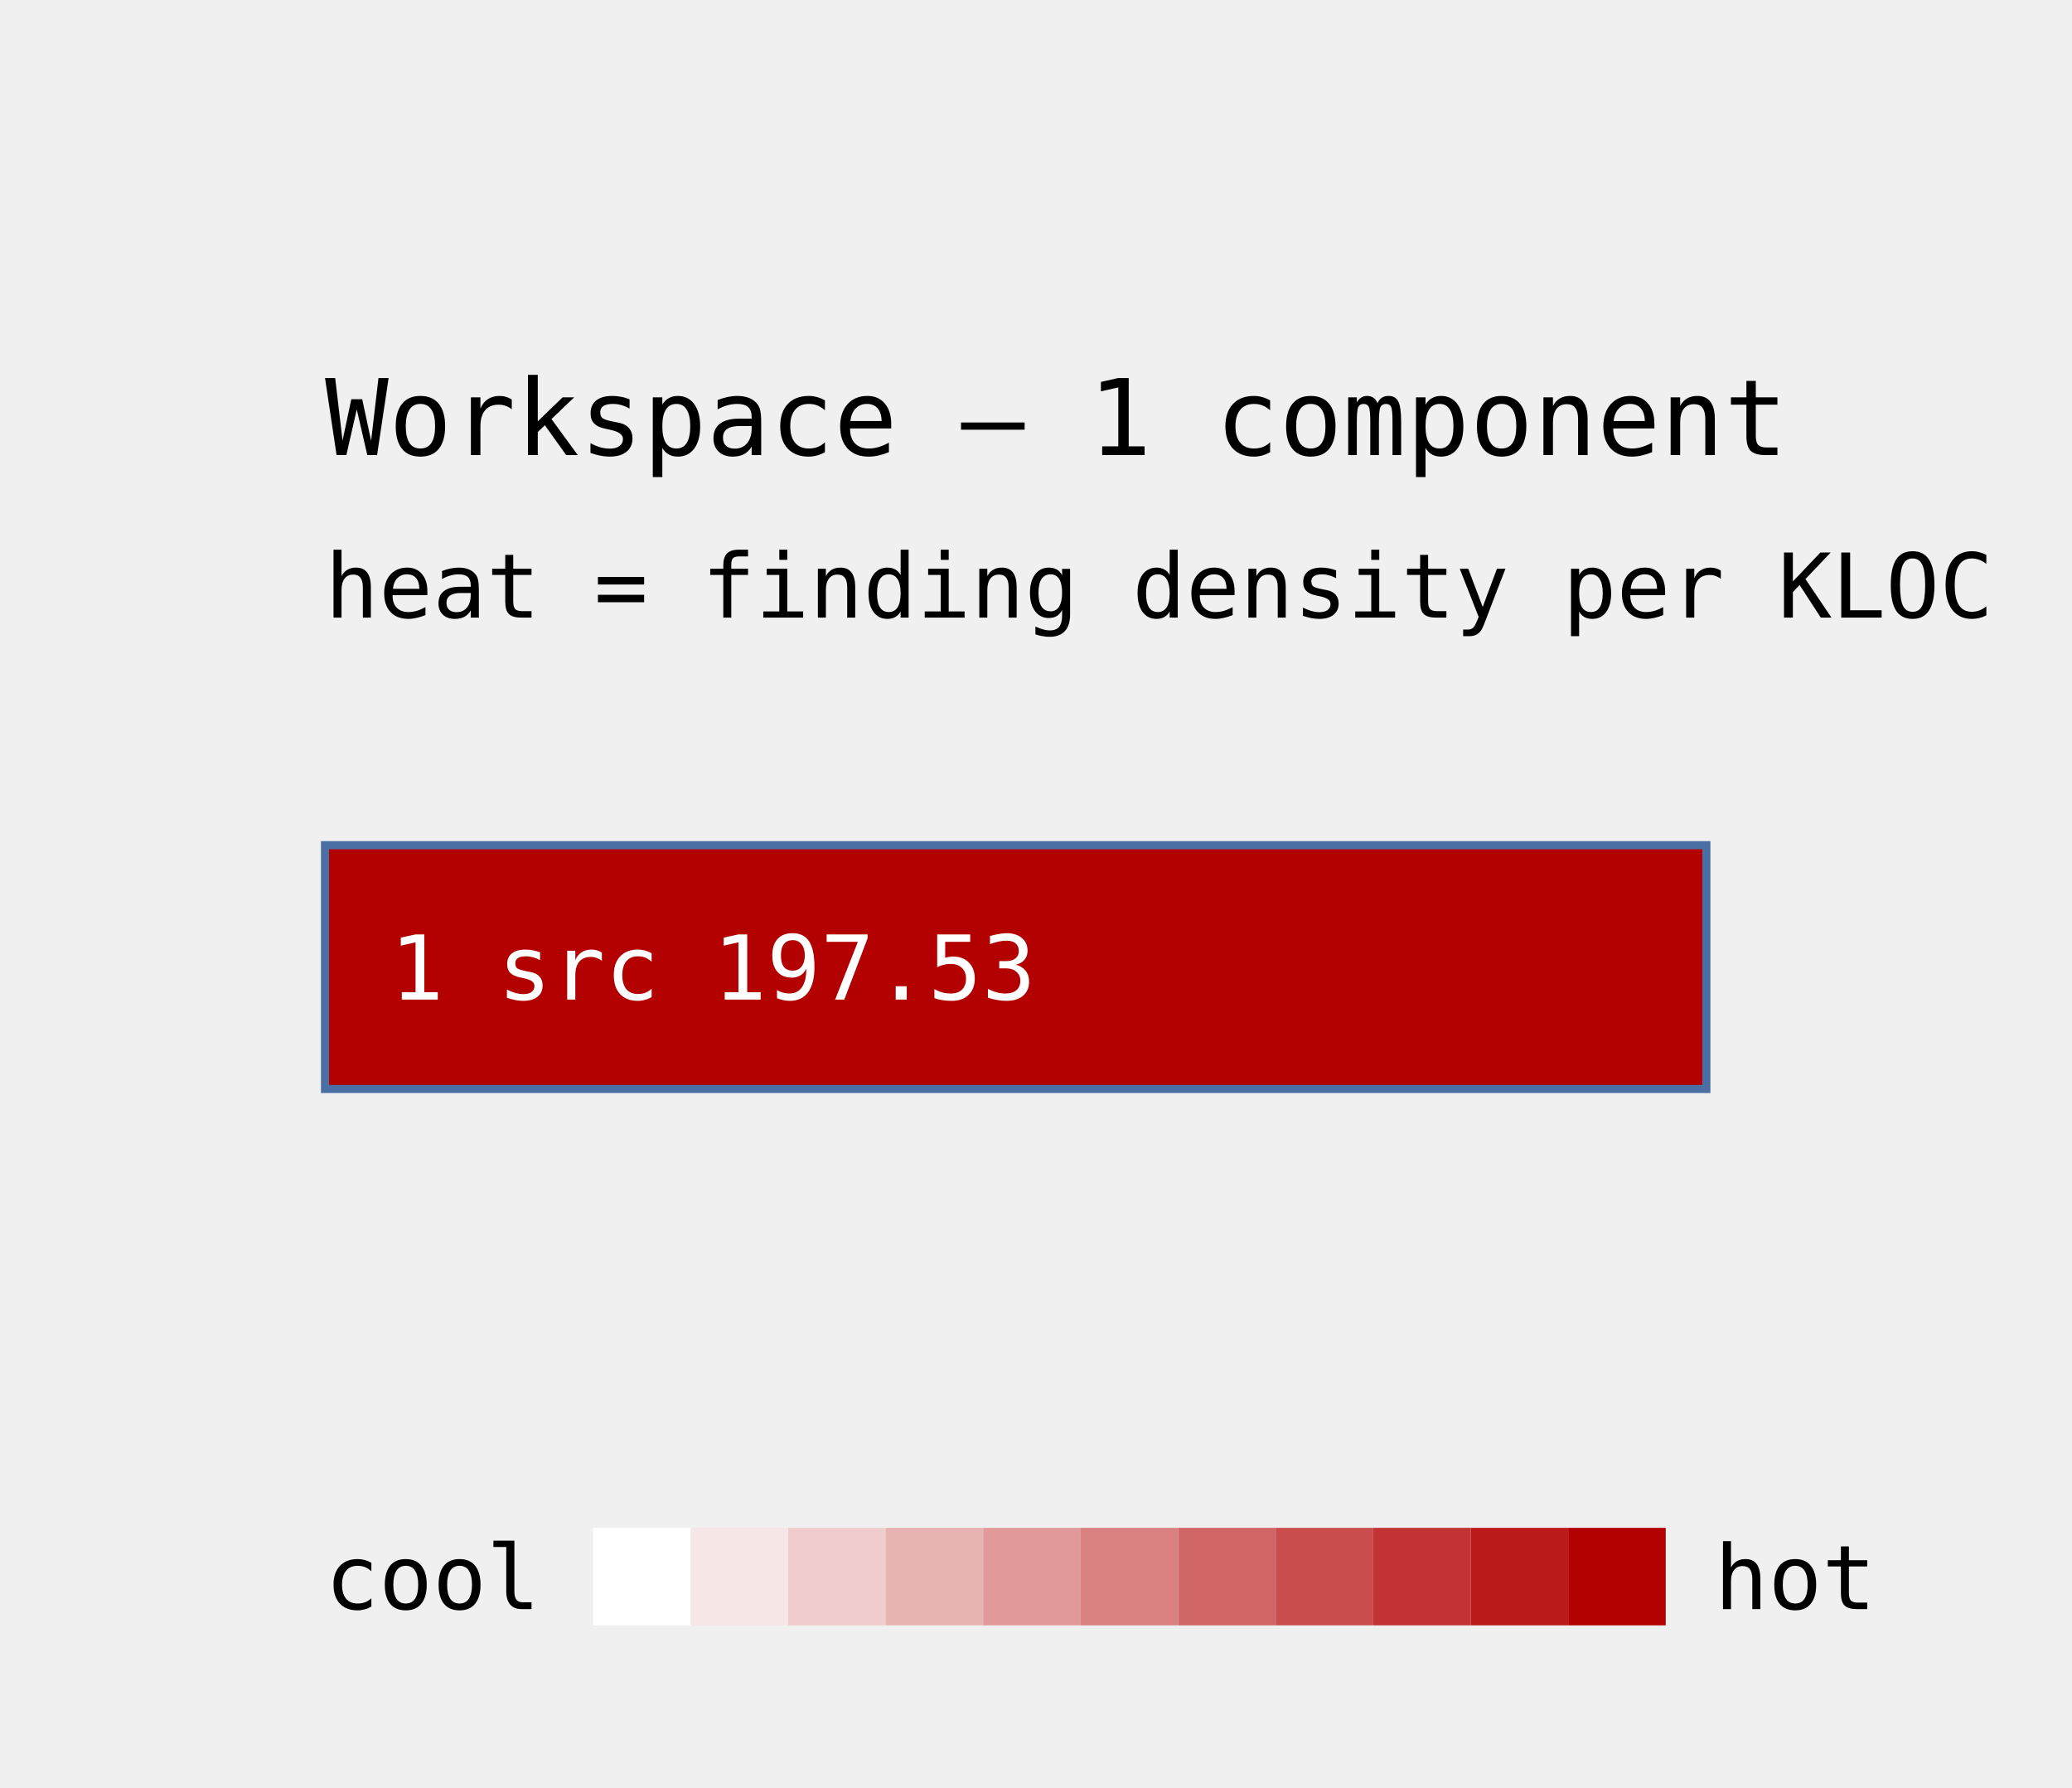
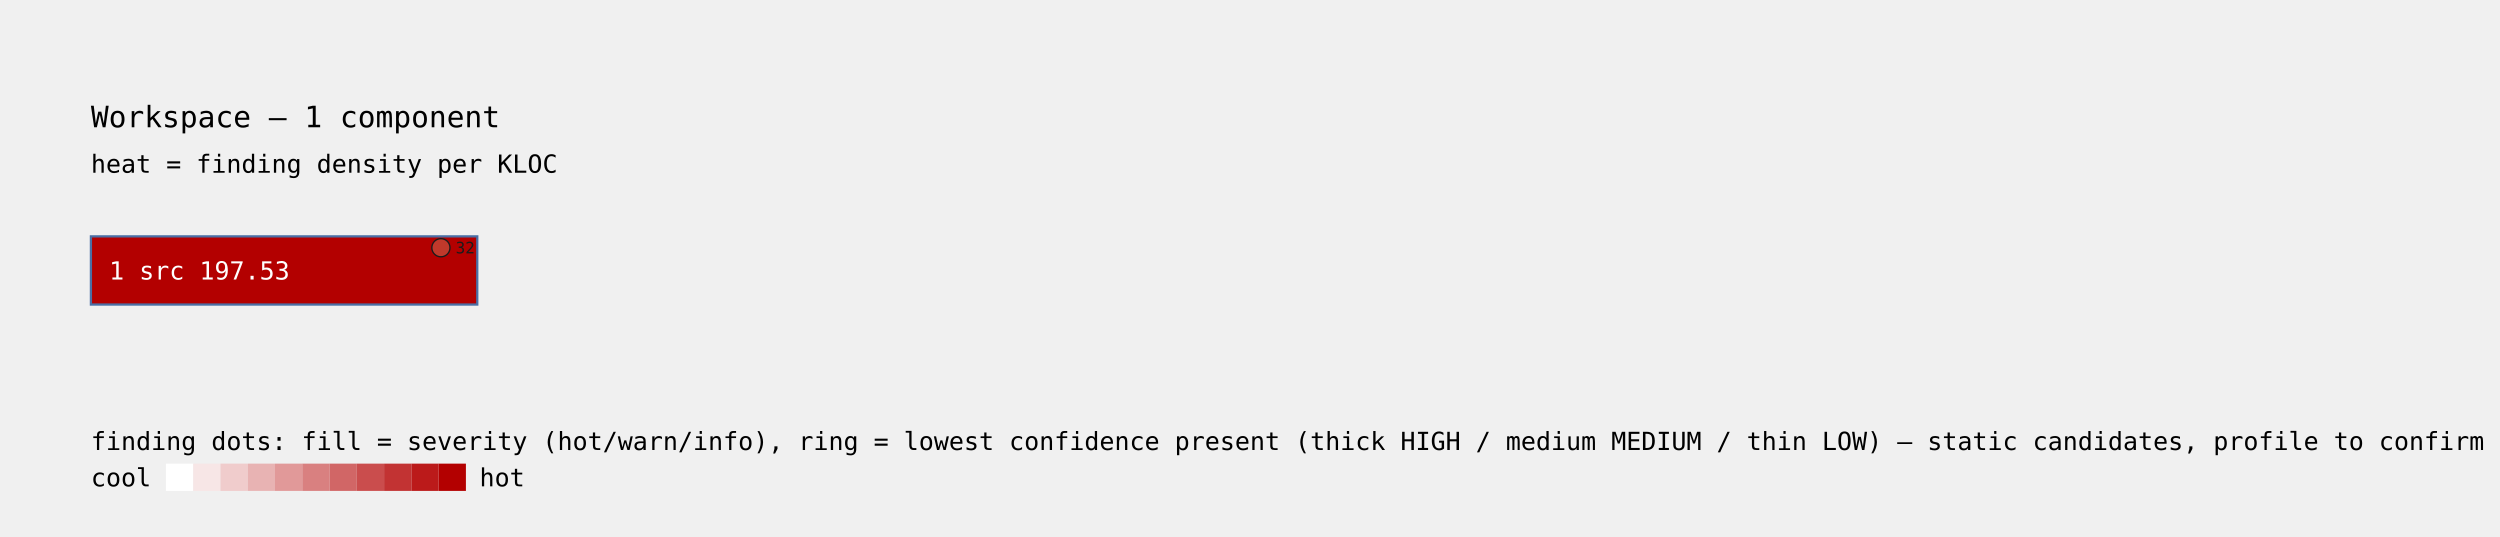
- <svg xmlns="http://www.w3.org/2000/svg" width="255" height="220" viewBox="0 0 255 220">
+ <svg xmlns="http://www.w3.org/2000/svg" width="1100" height="236" viewBox="0 0 1100 236">
  <text x="40" y="56" font-family="monospace" font-size="13">Workspace — 1 component</text>
  <text x="40" y="76" font-family="monospace" font-size="11">heat = finding density per KLOC</text>
  <g font-family="monospace" font-size="11">
    <rect x="40" y="104" width="170" height="30" fill="#b30000" stroke="#4a6fa5" />
    <text x="48" y="123" fill="#ffffff">1 src 197.53</text>
+     <circle cx="194" cy="109" r="4" fill="#c0392b" stroke="#1b1b1b" stroke-width="0.6" />
+     <text x="200.5" y="111.5" font-family="monospace" font-size="7" fill="#1b1b1b">32</text>
  </g>
-   <text x="40" y="198" font-family="monospace" font-size="11">cool</text>
-   <rect x="73" y="188" width="12" height="12" fill="#ffffff" />
-   <rect x="85" y="188" width="12" height="12" fill="#f7e6e6" />
-   <rect x="97" y="188" width="12" height="12" fill="#f0cccc" />
-   <rect x="109" y="188" width="12" height="12" fill="#e8b3b3" />
-   <rect x="121" y="188" width="12" height="12" fill="#e19999" />
-   <rect x="133" y="188" width="12" height="12" fill="#d98080" />
-   <rect x="145" y="188" width="12" height="12" fill="#d16666" />
-   <rect x="157" y="188" width="12" height="12" fill="#ca4d4d" />
-   <rect x="169" y="188" width="12" height="12" fill="#c23333" />
-   <rect x="181" y="188" width="12" height="12" fill="#bb1a1a" />
-   <rect x="193" y="188" width="12" height="12" fill="#b30000" />
-   <text x="211" y="198" font-family="monospace" font-size="11">hot</text>
+   <text x="40" y="198" font-family="monospace" font-size="11">finding dots: fill = severity (hot/warn/info), ring = lowest confidence present (thick HIGH / medium MEDIUM / thin LOW) — static candidates, profile to confirm</text>
+   <text x="40" y="214" font-family="monospace" font-size="11">cool</text>
+   <rect x="73" y="204" width="12" height="12" fill="#ffffff" />
+   <rect x="85" y="204" width="12" height="12" fill="#f7e6e6" />
+   <rect x="97" y="204" width="12" height="12" fill="#f0cccc" />
+   <rect x="109" y="204" width="12" height="12" fill="#e8b3b3" />
+   <rect x="121" y="204" width="12" height="12" fill="#e19999" />
+   <rect x="133" y="204" width="12" height="12" fill="#d98080" />
+   <rect x="145" y="204" width="12" height="12" fill="#d16666" />
+   <rect x="157" y="204" width="12" height="12" fill="#ca4d4d" />
+   <rect x="169" y="204" width="12" height="12" fill="#c23333" />
+   <rect x="181" y="204" width="12" height="12" fill="#bb1a1a" />
+   <rect x="193" y="204" width="12" height="12" fill="#b30000" />
+   <text x="211" y="214" font-family="monospace" font-size="11">hot</text>
</svg>
